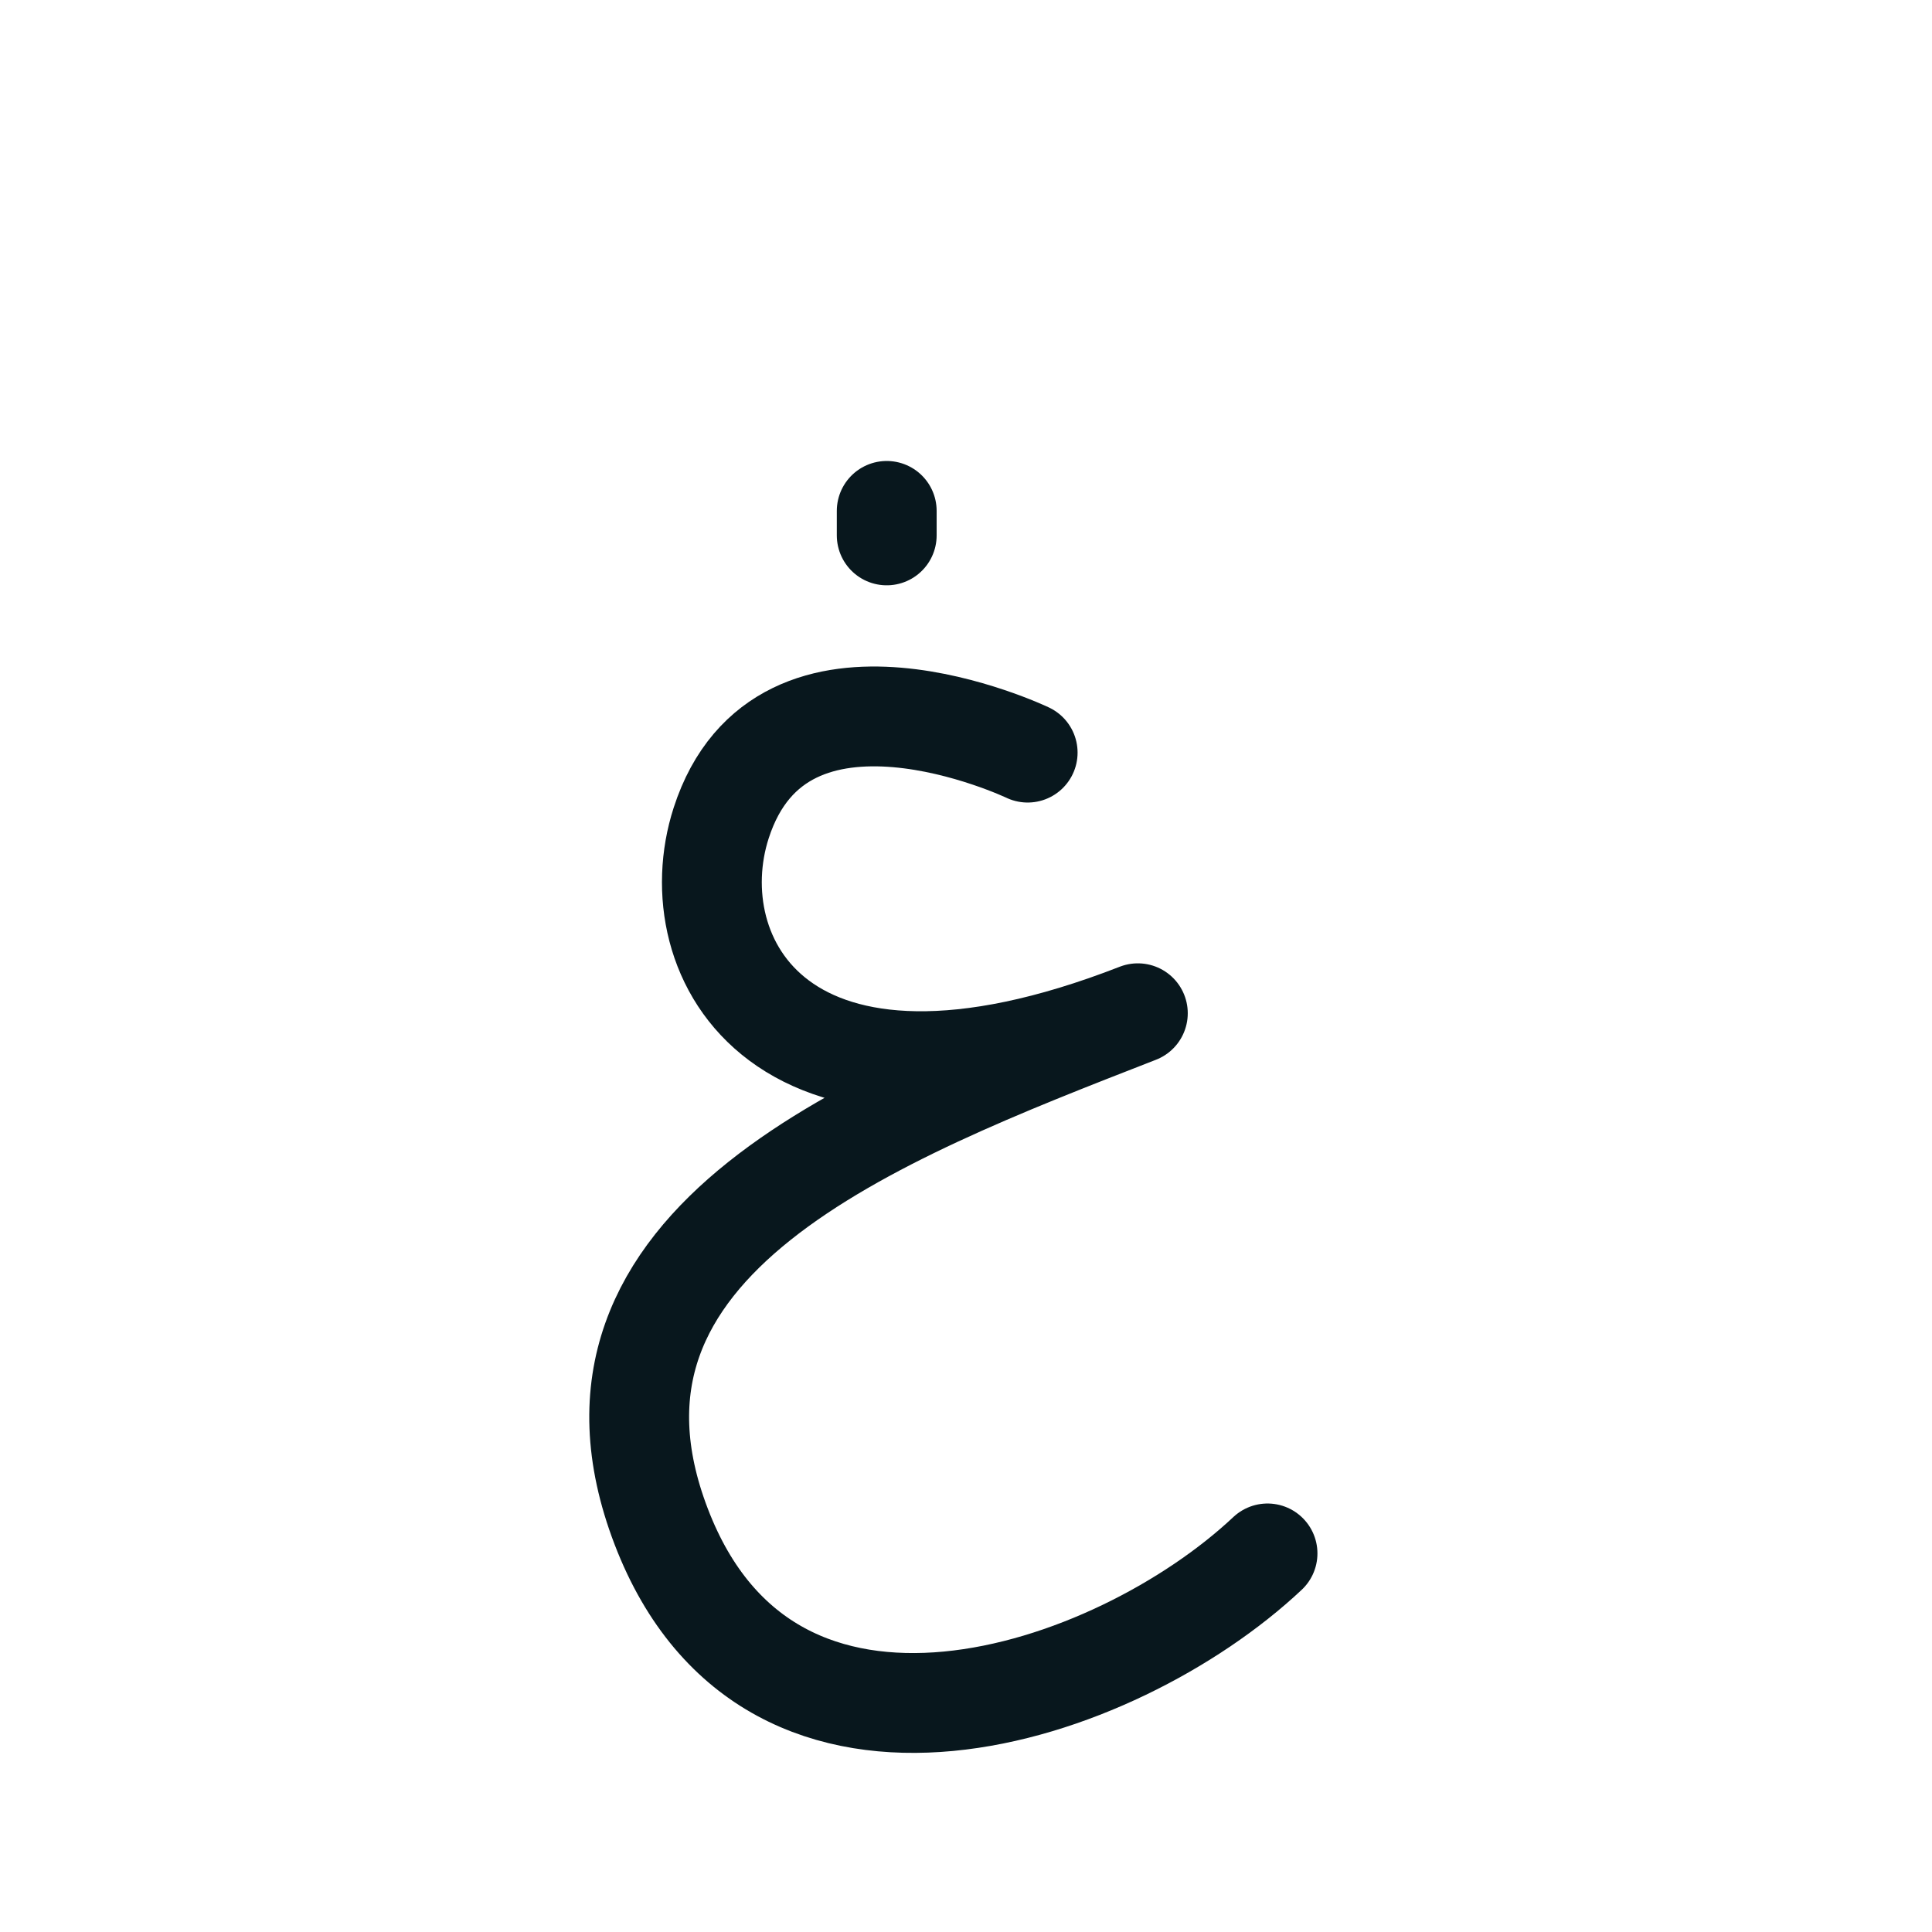
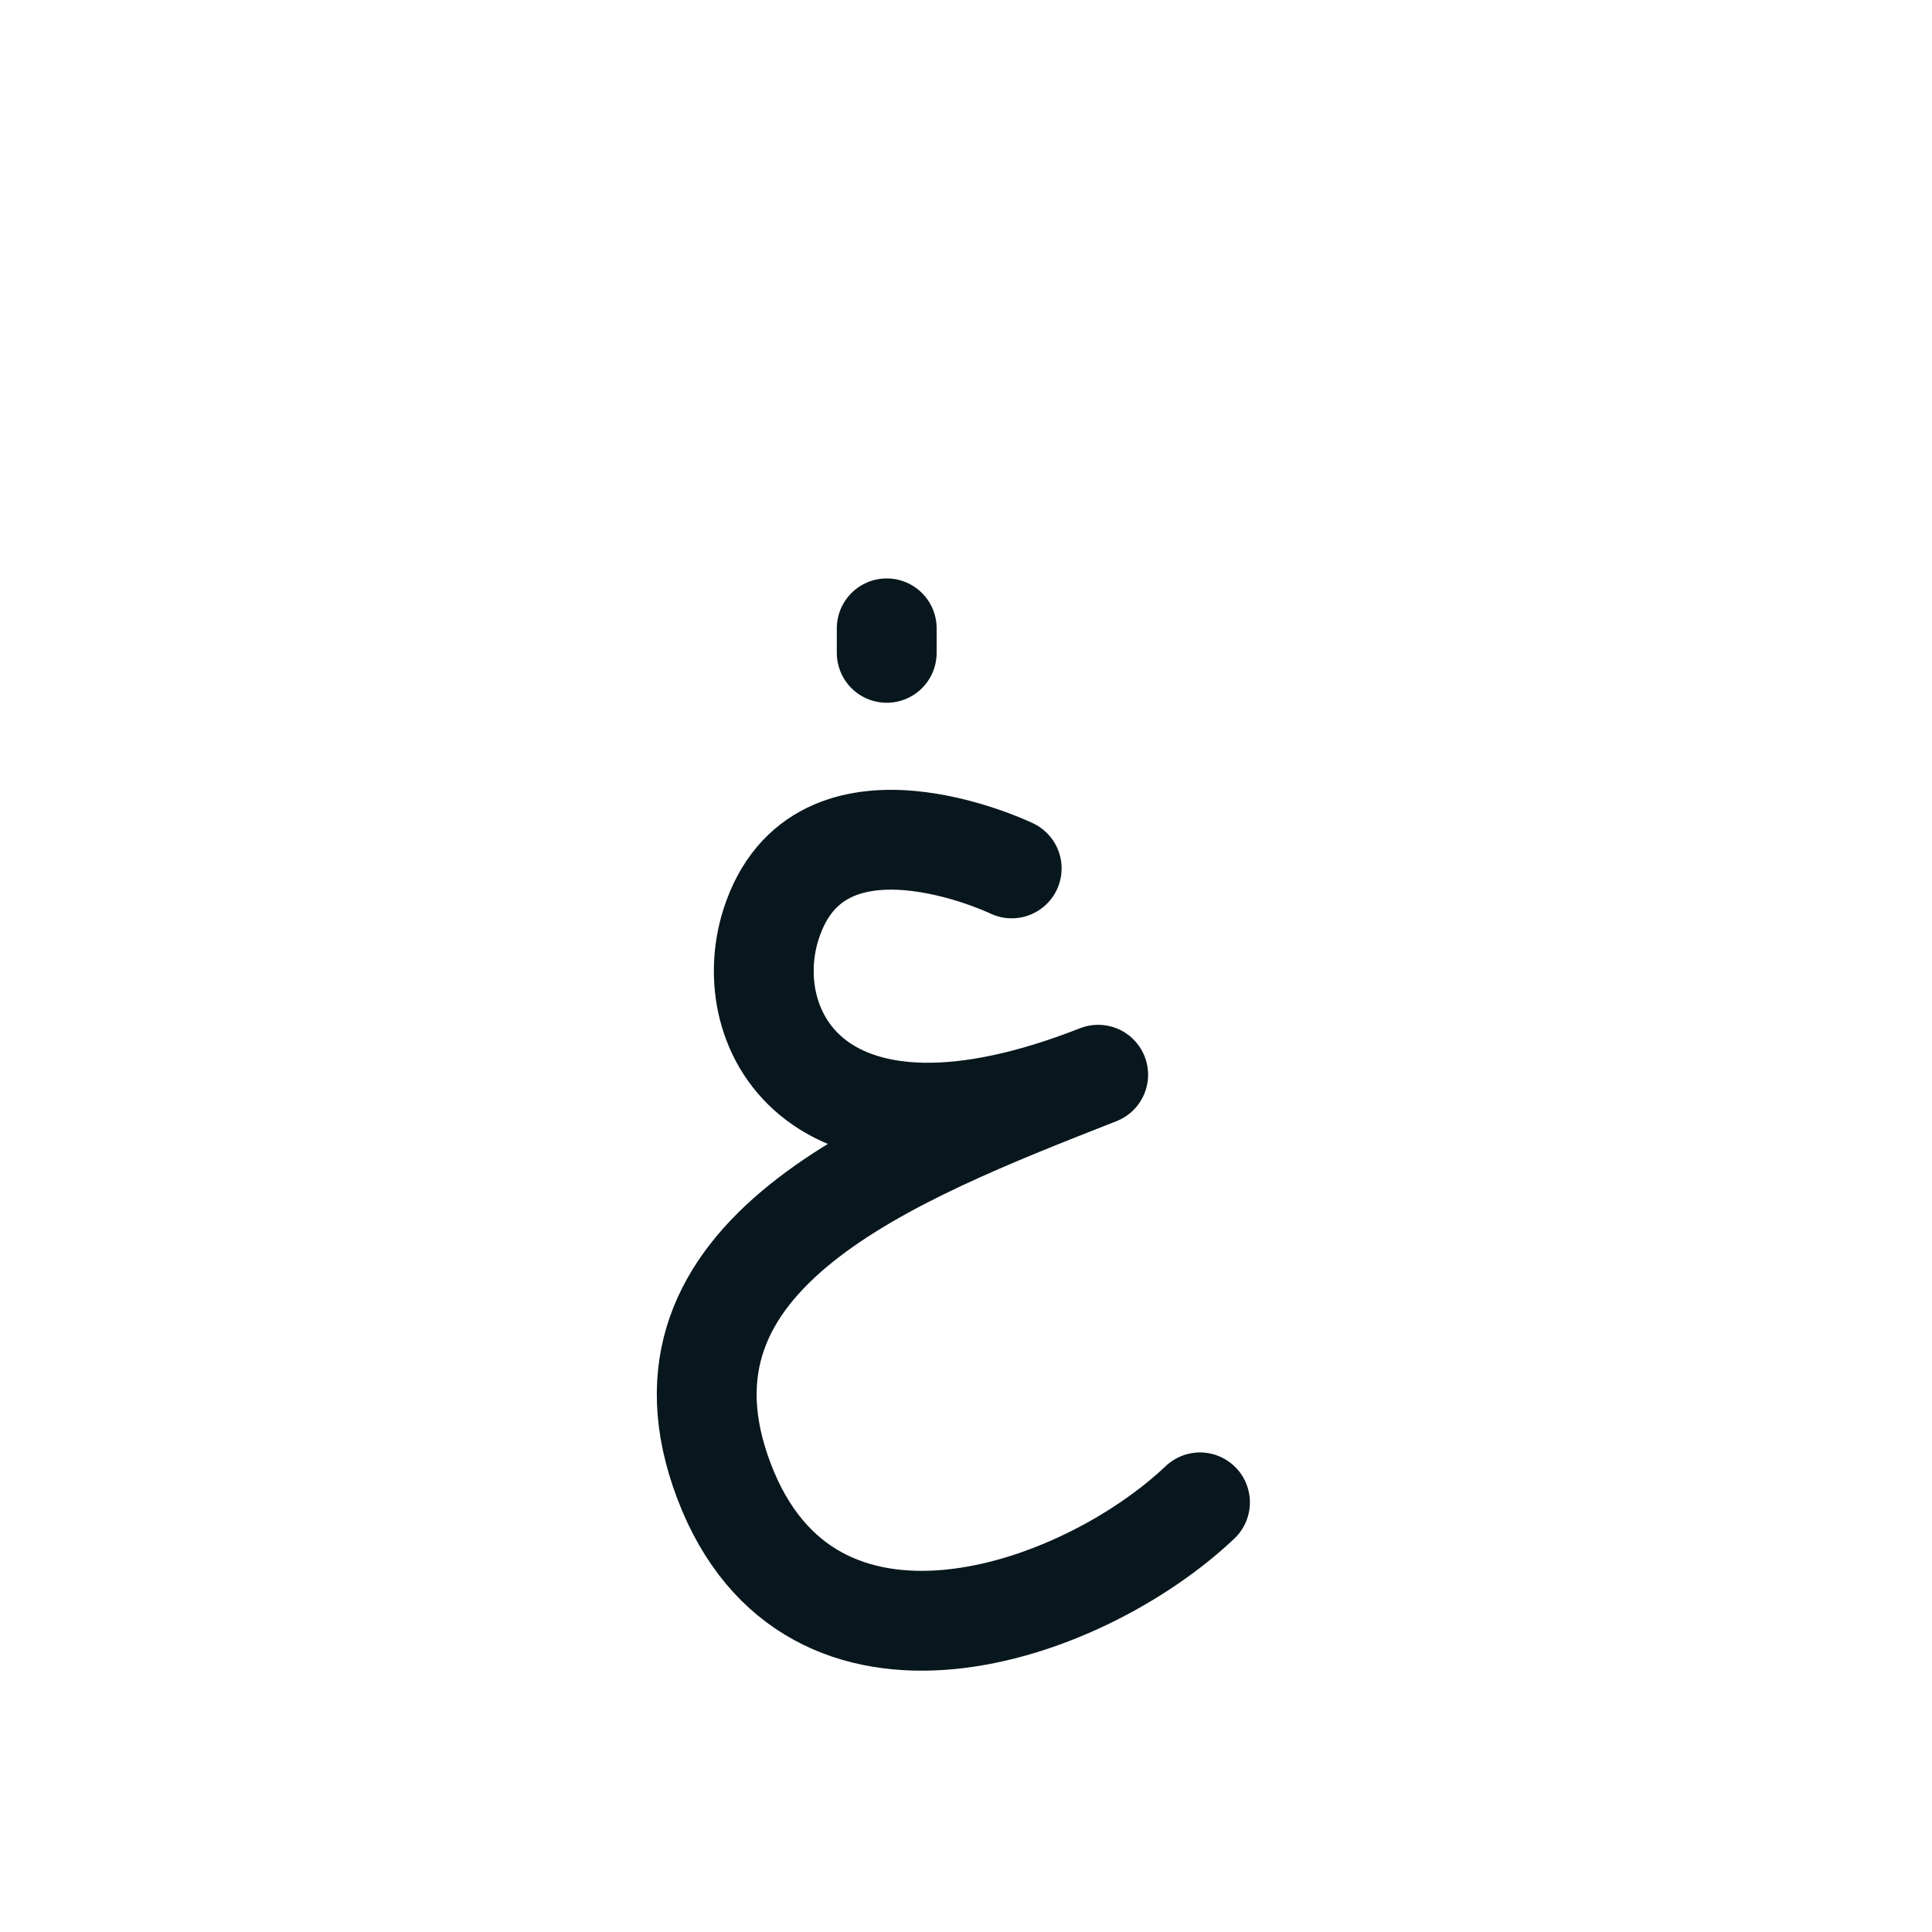
<svg xmlns="http://www.w3.org/2000/svg" width="329" height="329" viewBox="0 0 329 329" fill="none">
  <g id="ghayn_base">
    <g id="Group 55">
-       <path id="2-dot" d="M151 87V91.172" stroke="#08171D" stroke-width="17" stroke-linecap="round" stroke-linejoin="round" />
+       <path id="2-dot" d="M151 107V111.173" stroke="#08171D" stroke-width="17" stroke-linecap="round" stroke-linejoin="round" />
    </g>
    <g id="ayn_ghayn_base_forms">
-       <path id="1-base" d="M175.001 128.164C175.001 128.164 133.136 108.193 122.811 140.146C115.436 162.969 132.896 196.272 193.763 172.546C148.906 190.031 93.89 211.123 112.6 259.968C131.31 308.812 189.921 288.907 215.846 264.532" stroke="#08171D" stroke-width="17" stroke-linecap="round" stroke-linejoin="round" />
+       <path id="1-base" d="M172.281 147.88C172.281 147.88 139.415 132.07 131.309 157.366C125.52 175.434 139.227 201.798 187.009 183.015C151.795 196.858 108.605 213.556 123.293 252.225C137.981 290.893 183.994 275.135 204.346 255.838" stroke="#08171D" stroke-width="17" stroke-linecap="round" stroke-linejoin="round" />
    </g>
  </g>
</svg>
